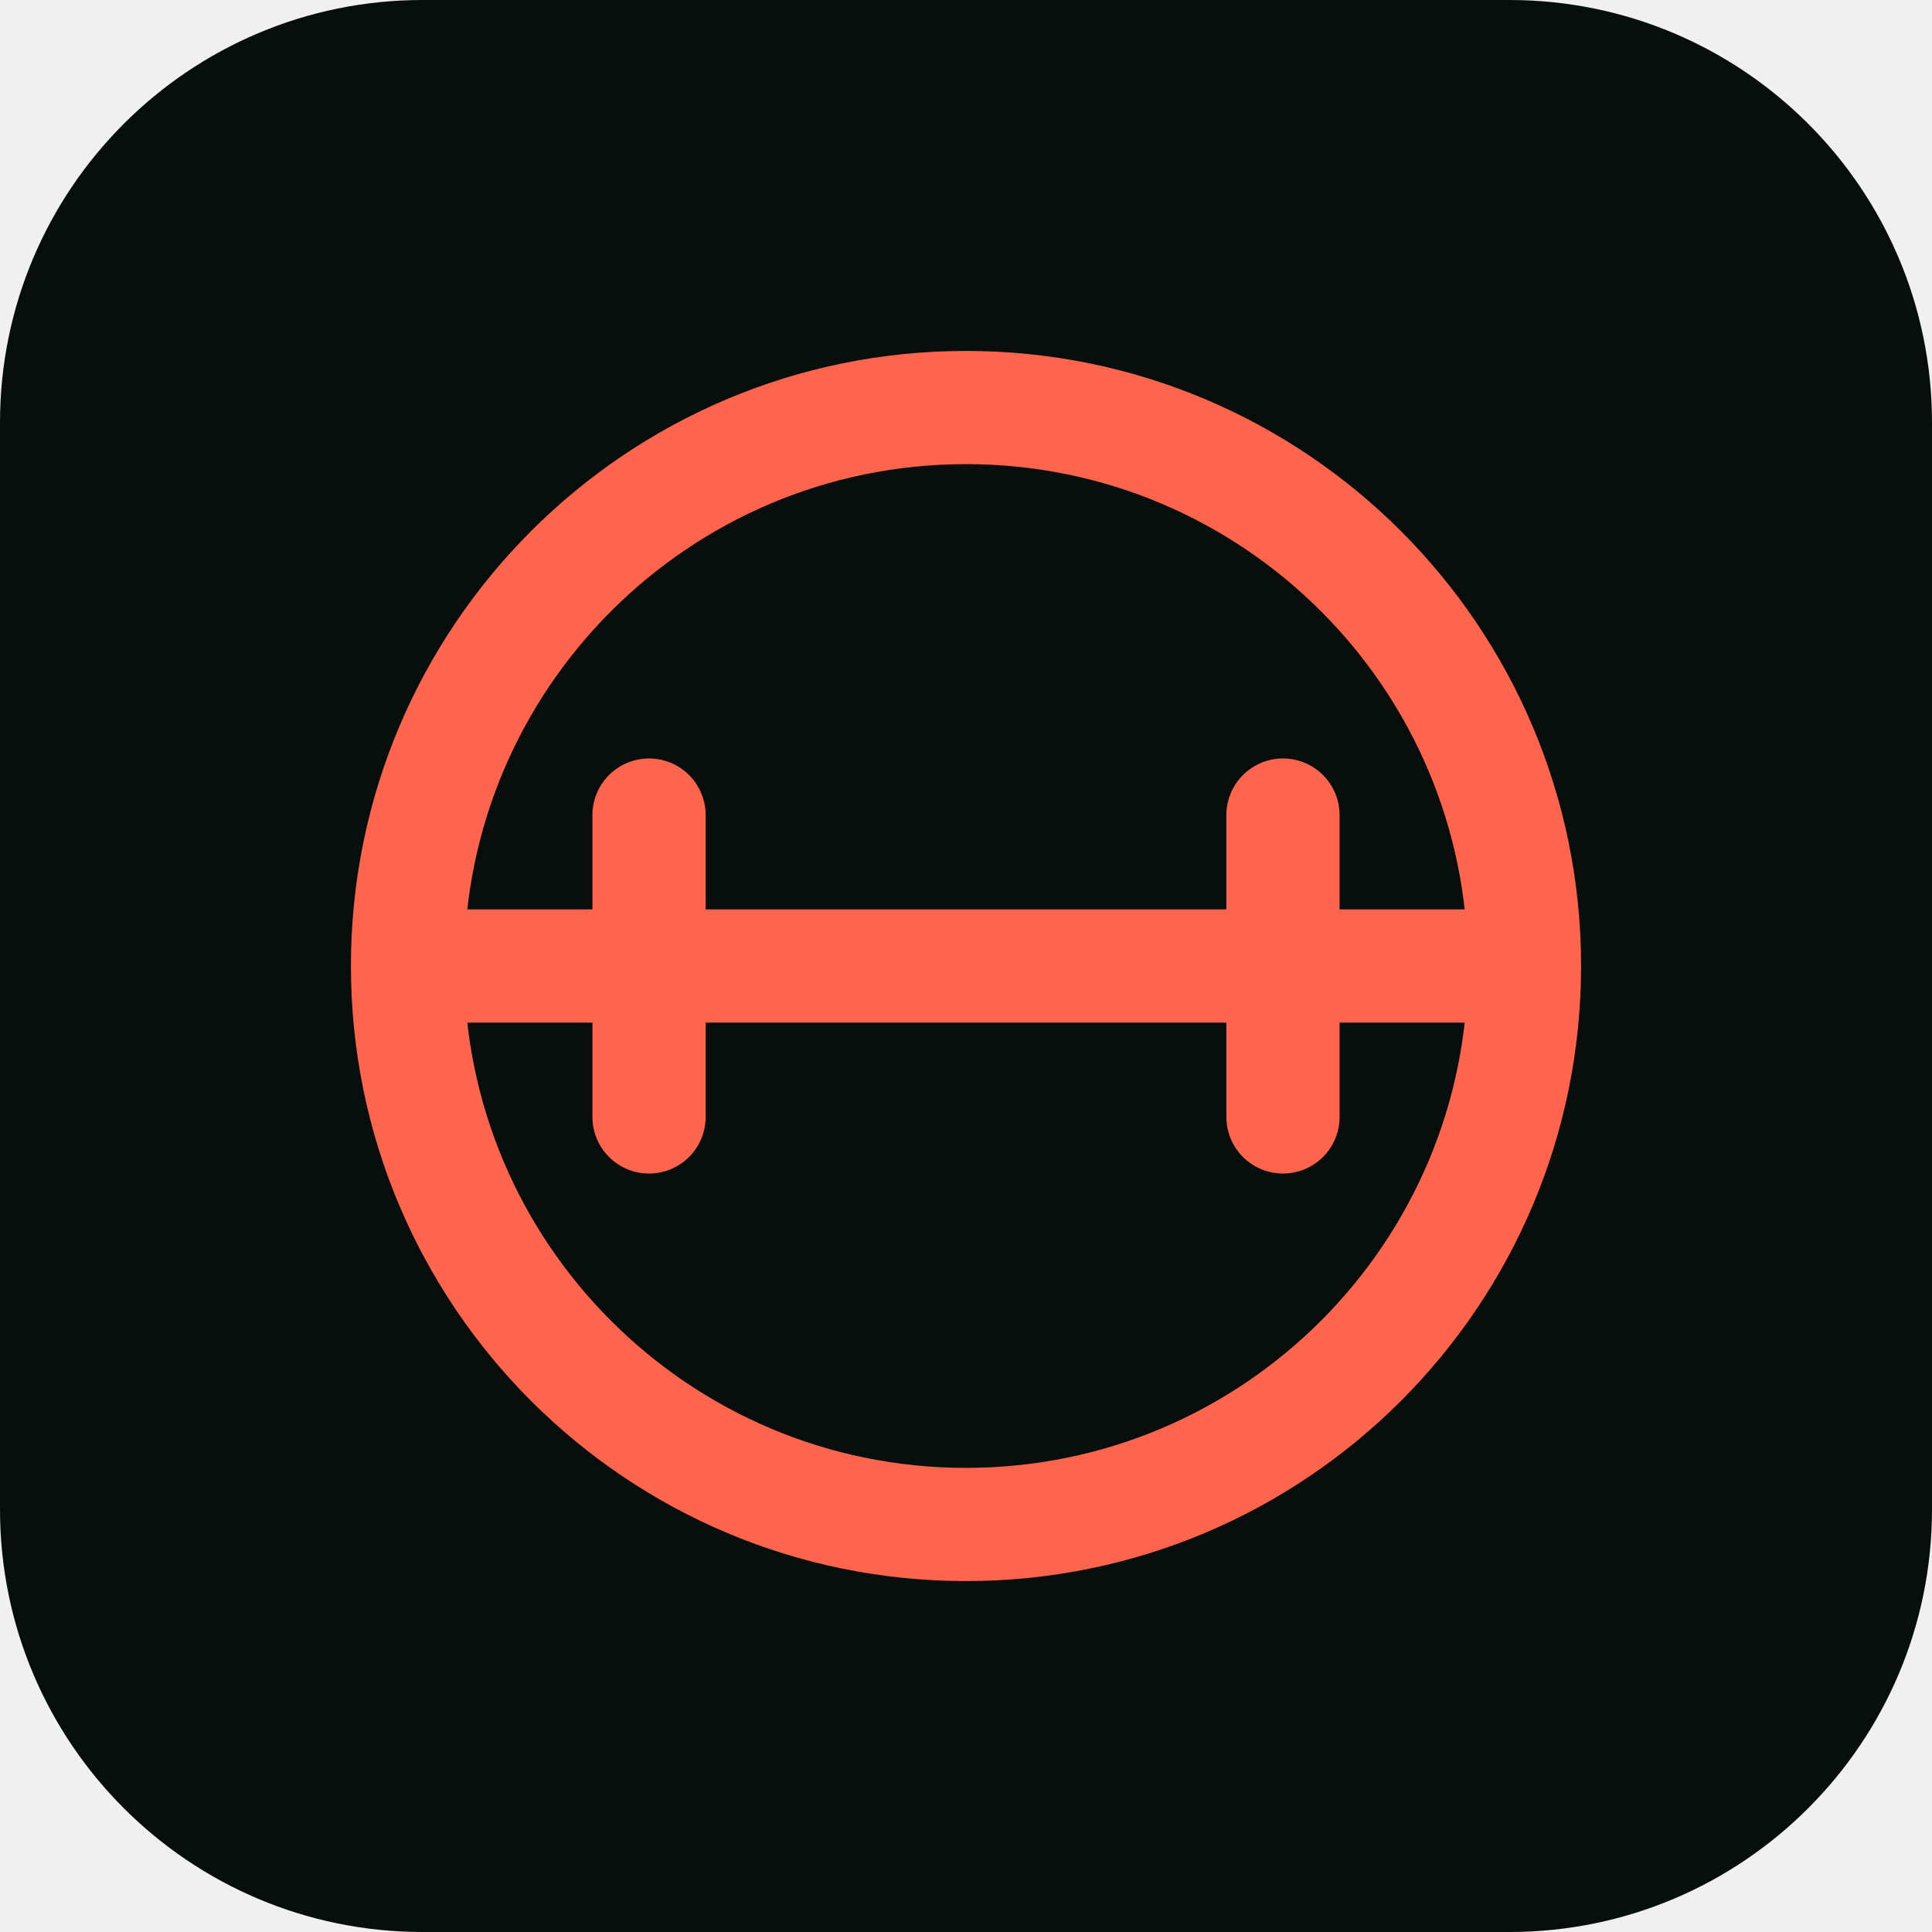
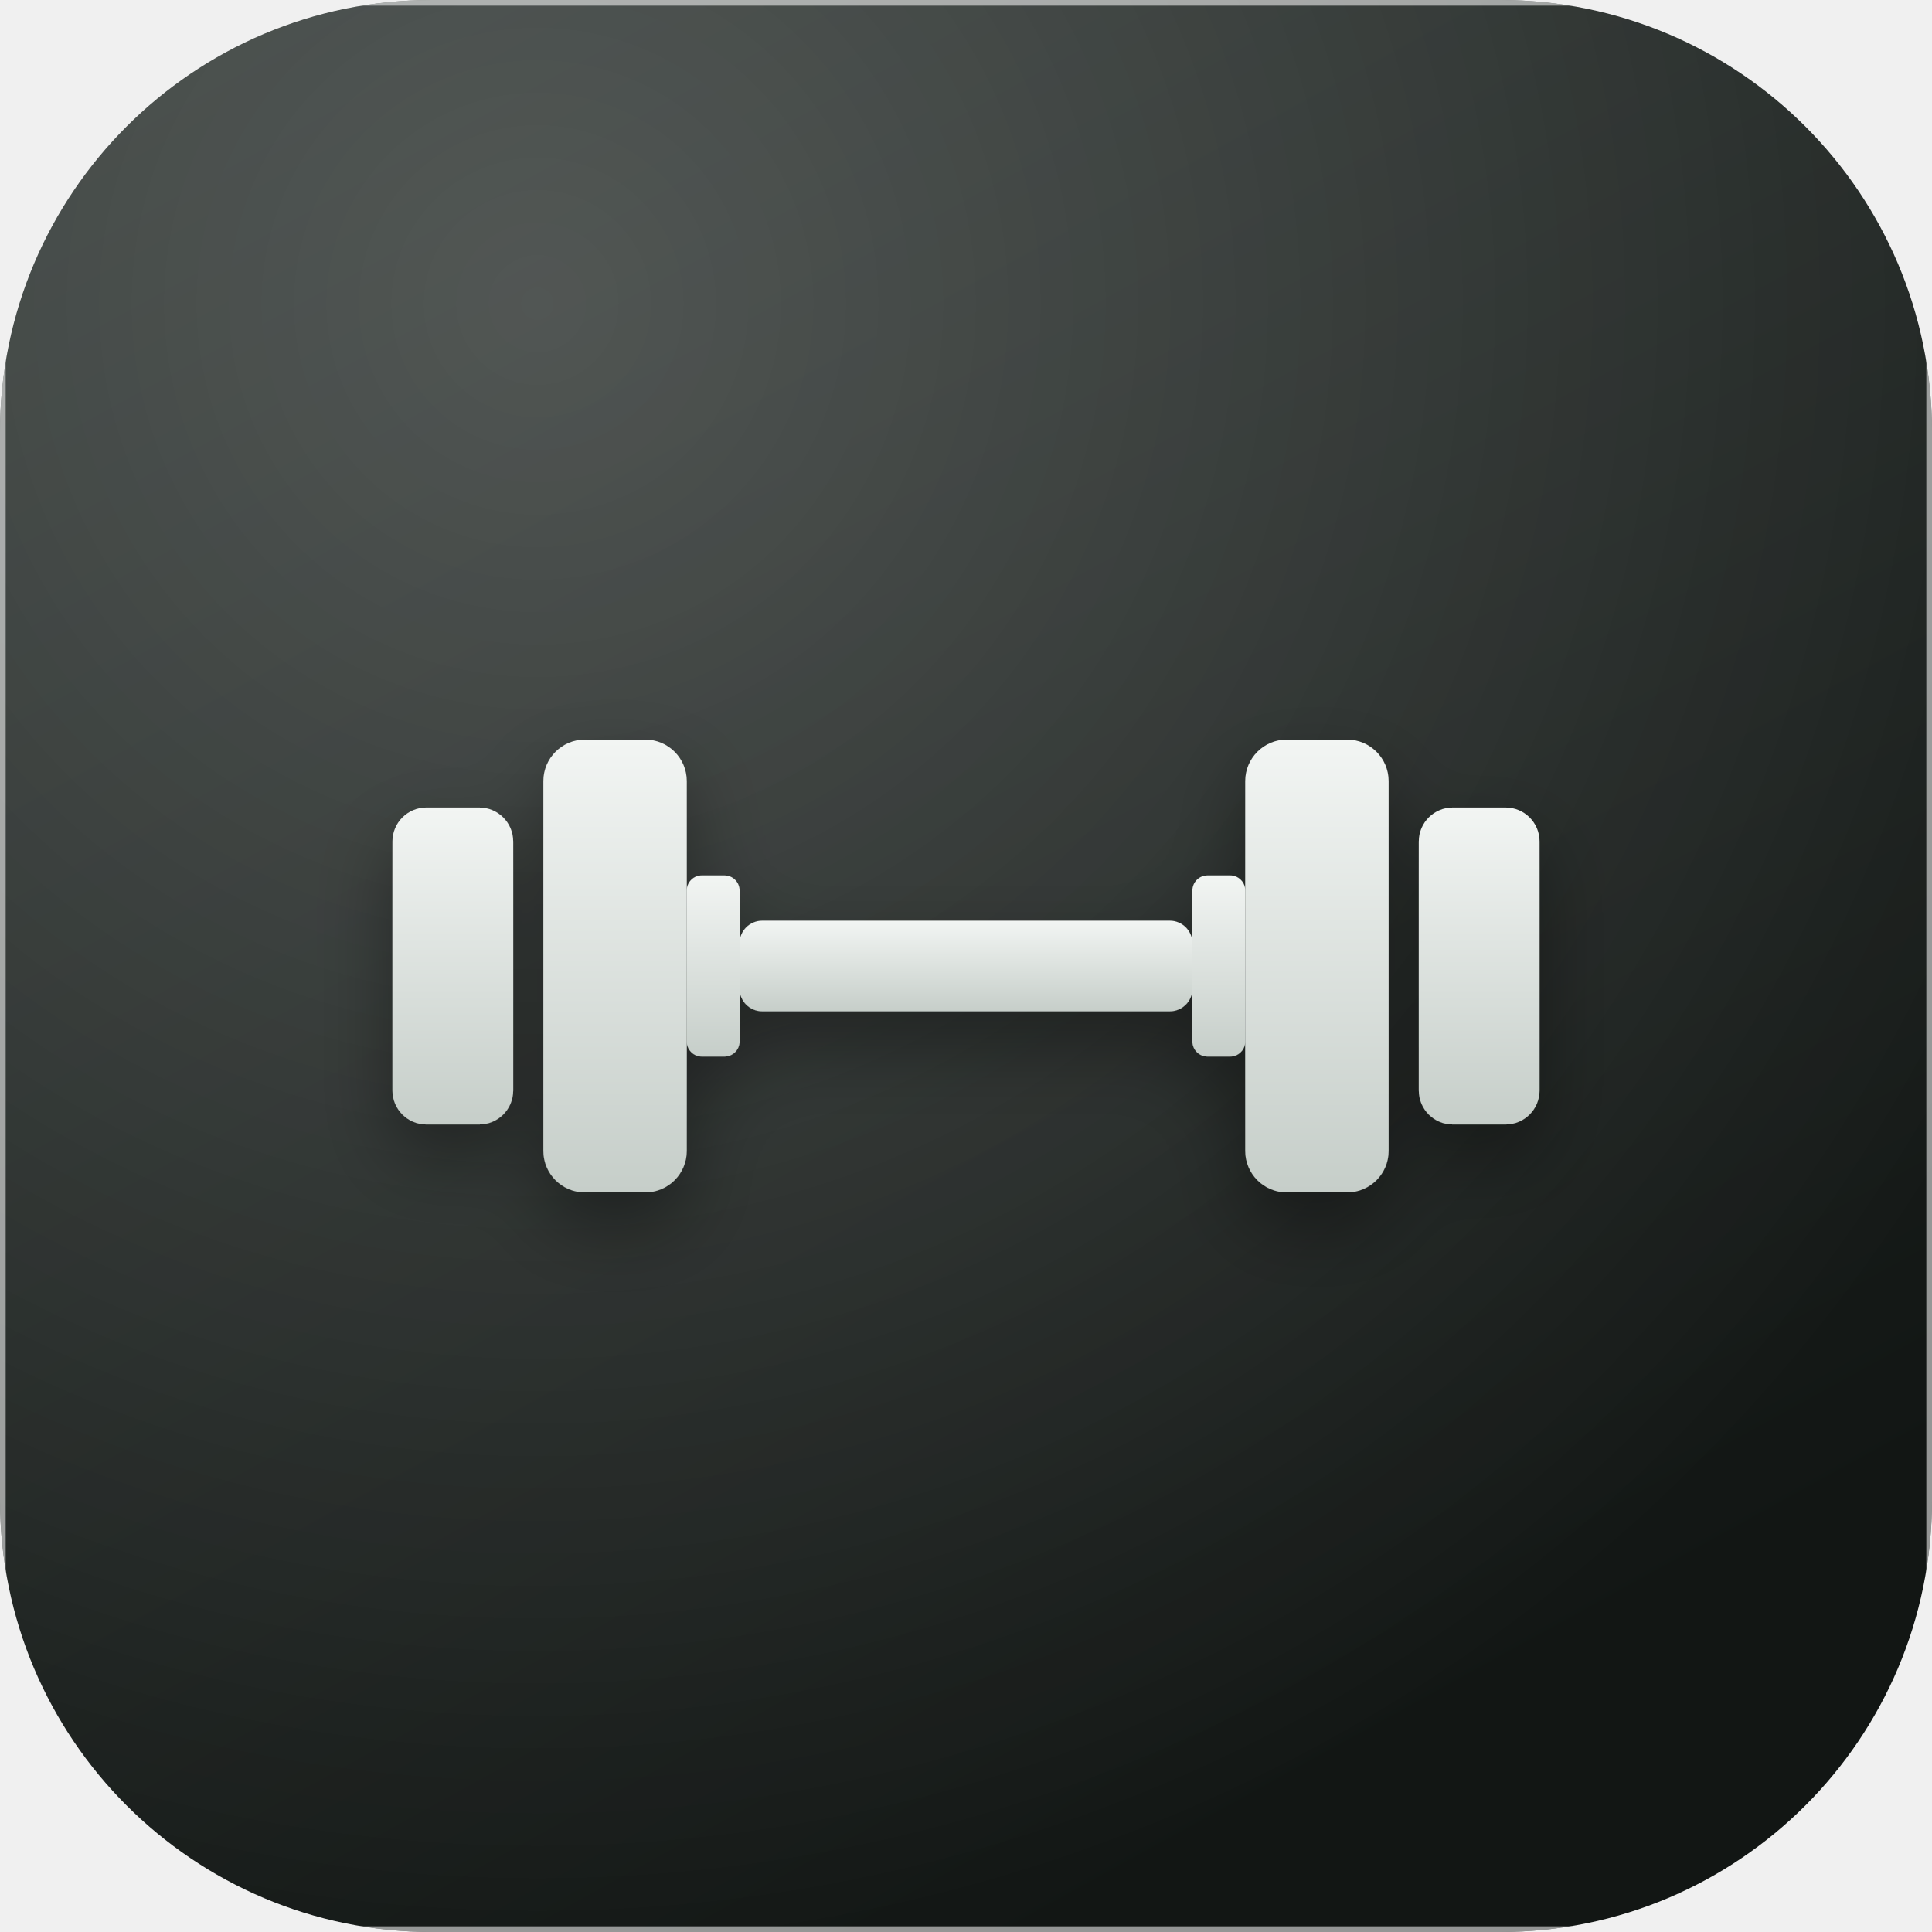
- <svg xmlns="http://www.w3.org/2000/svg" viewBox="0 0 512 512">
-   <rect width="512" height="512" rx="112" fill="#080e0c" />
-   <circle cx="256" cy="256" r="148" fill="none" stroke="#ff654c" stroke-width="30" />
-   <path d="M118 256h276" fill="none" stroke="#ff654c" stroke-width="30" stroke-linecap="round" />
-   <path d="M172 216v80M340 216v80" fill="none" stroke="#ff654c" stroke-width="30" stroke-linecap="round" />
+ <svg xmlns="http://www.w3.org/2000/svg" viewBox="0 0 512 512" width="512" height="512">
+   <defs>
+     <linearGradient id="ground" x1="0" y1="0" x2="0.55" y2="1">
+       <stop offset="0" stop-color="#2C3330" />
+       <stop offset="1" stop-color="#121614" />
+     </linearGradient>
+     <radialGradient id="sheen" cx="0.28" cy="0.16" r="0.85">
+       <stop offset="0" stop-color="#ffffff" stop-opacity="0.20" />
+       <stop offset="1" stop-color="#ffffff" stop-opacity="0" />
+     </radialGradient>
+     <linearGradient id="steel" x1="0" y1="0" x2="0" y2="1">
+       <stop offset="0" stop-color="#F2F5F3" />
+       <stop offset="1" stop-color="#C6CEC9" />
+     </linearGradient>
+     <filter id="drop" x="-30%" y="-30%" width="160%" height="180%">
+       <feDropShadow dx="0" dy="9" stdDeviation="10" flood-color="#000000" flood-opacity="0.38" />
+     </filter>
+     <clipPath id="tile">
+       <rect width="512" height="512" rx="114.5" />
+     </clipPath>
+   </defs>
+   <g clip-path="url(#tile)">
+     <rect width="512" height="512" fill="url(#ground)" />
+     <rect width="512" height="512" fill="url(#sheen)" />
+     <rect width="512" height="512" fill="none" stroke="#ffffff" stroke-width="3" opacity="0.55" />
+   </g>
+   <g filter="url(#drop)" fill="url(#steel)">
+     <rect x="104" y="214" width="32" height="84" rx="9" />
+     <rect x="144" y="196" width="38" height="120" rx="11" />
+     <rect x="182" y="232" width="14" height="48" rx="4" />
+     <rect x="196" y="244" width="120" height="24" rx="6" />
+     <rect x="316" y="232" width="14" height="48" rx="4" />
+     <rect x="330" y="196" width="38" height="120" rx="11" />
+     <rect x="376" y="214" width="32" height="84" rx="9" />
+   </g>
</svg>
